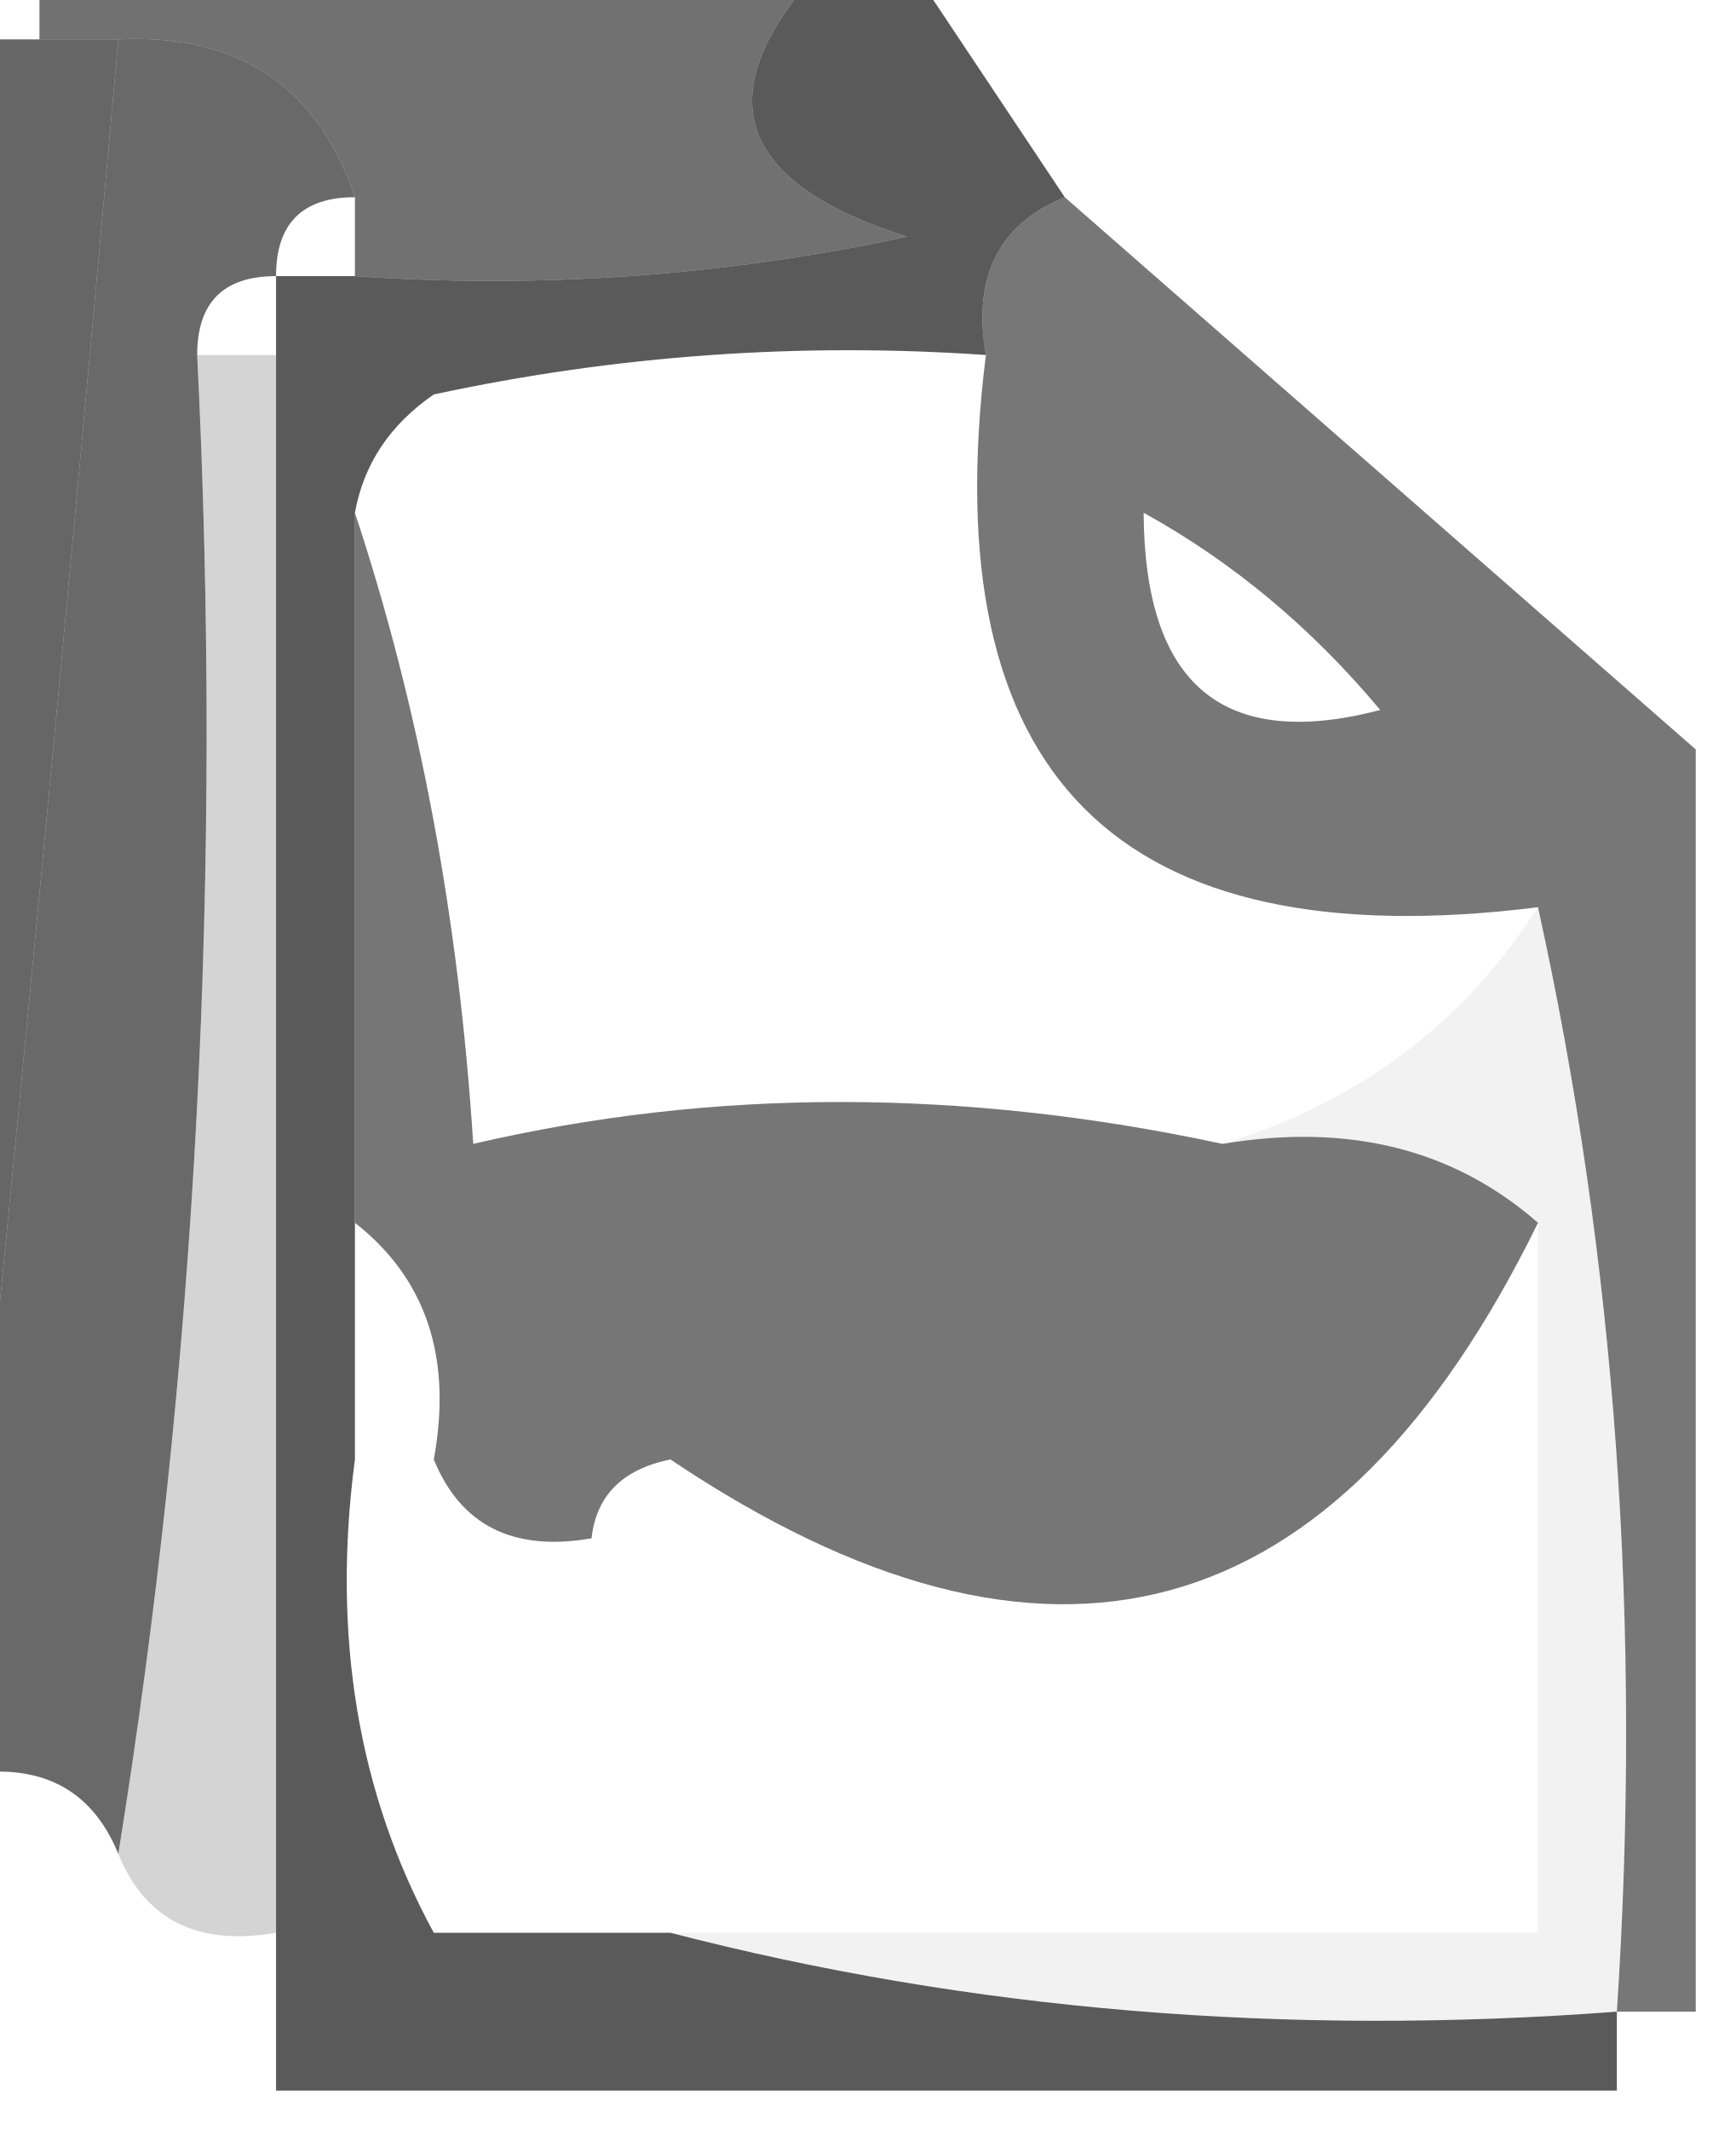
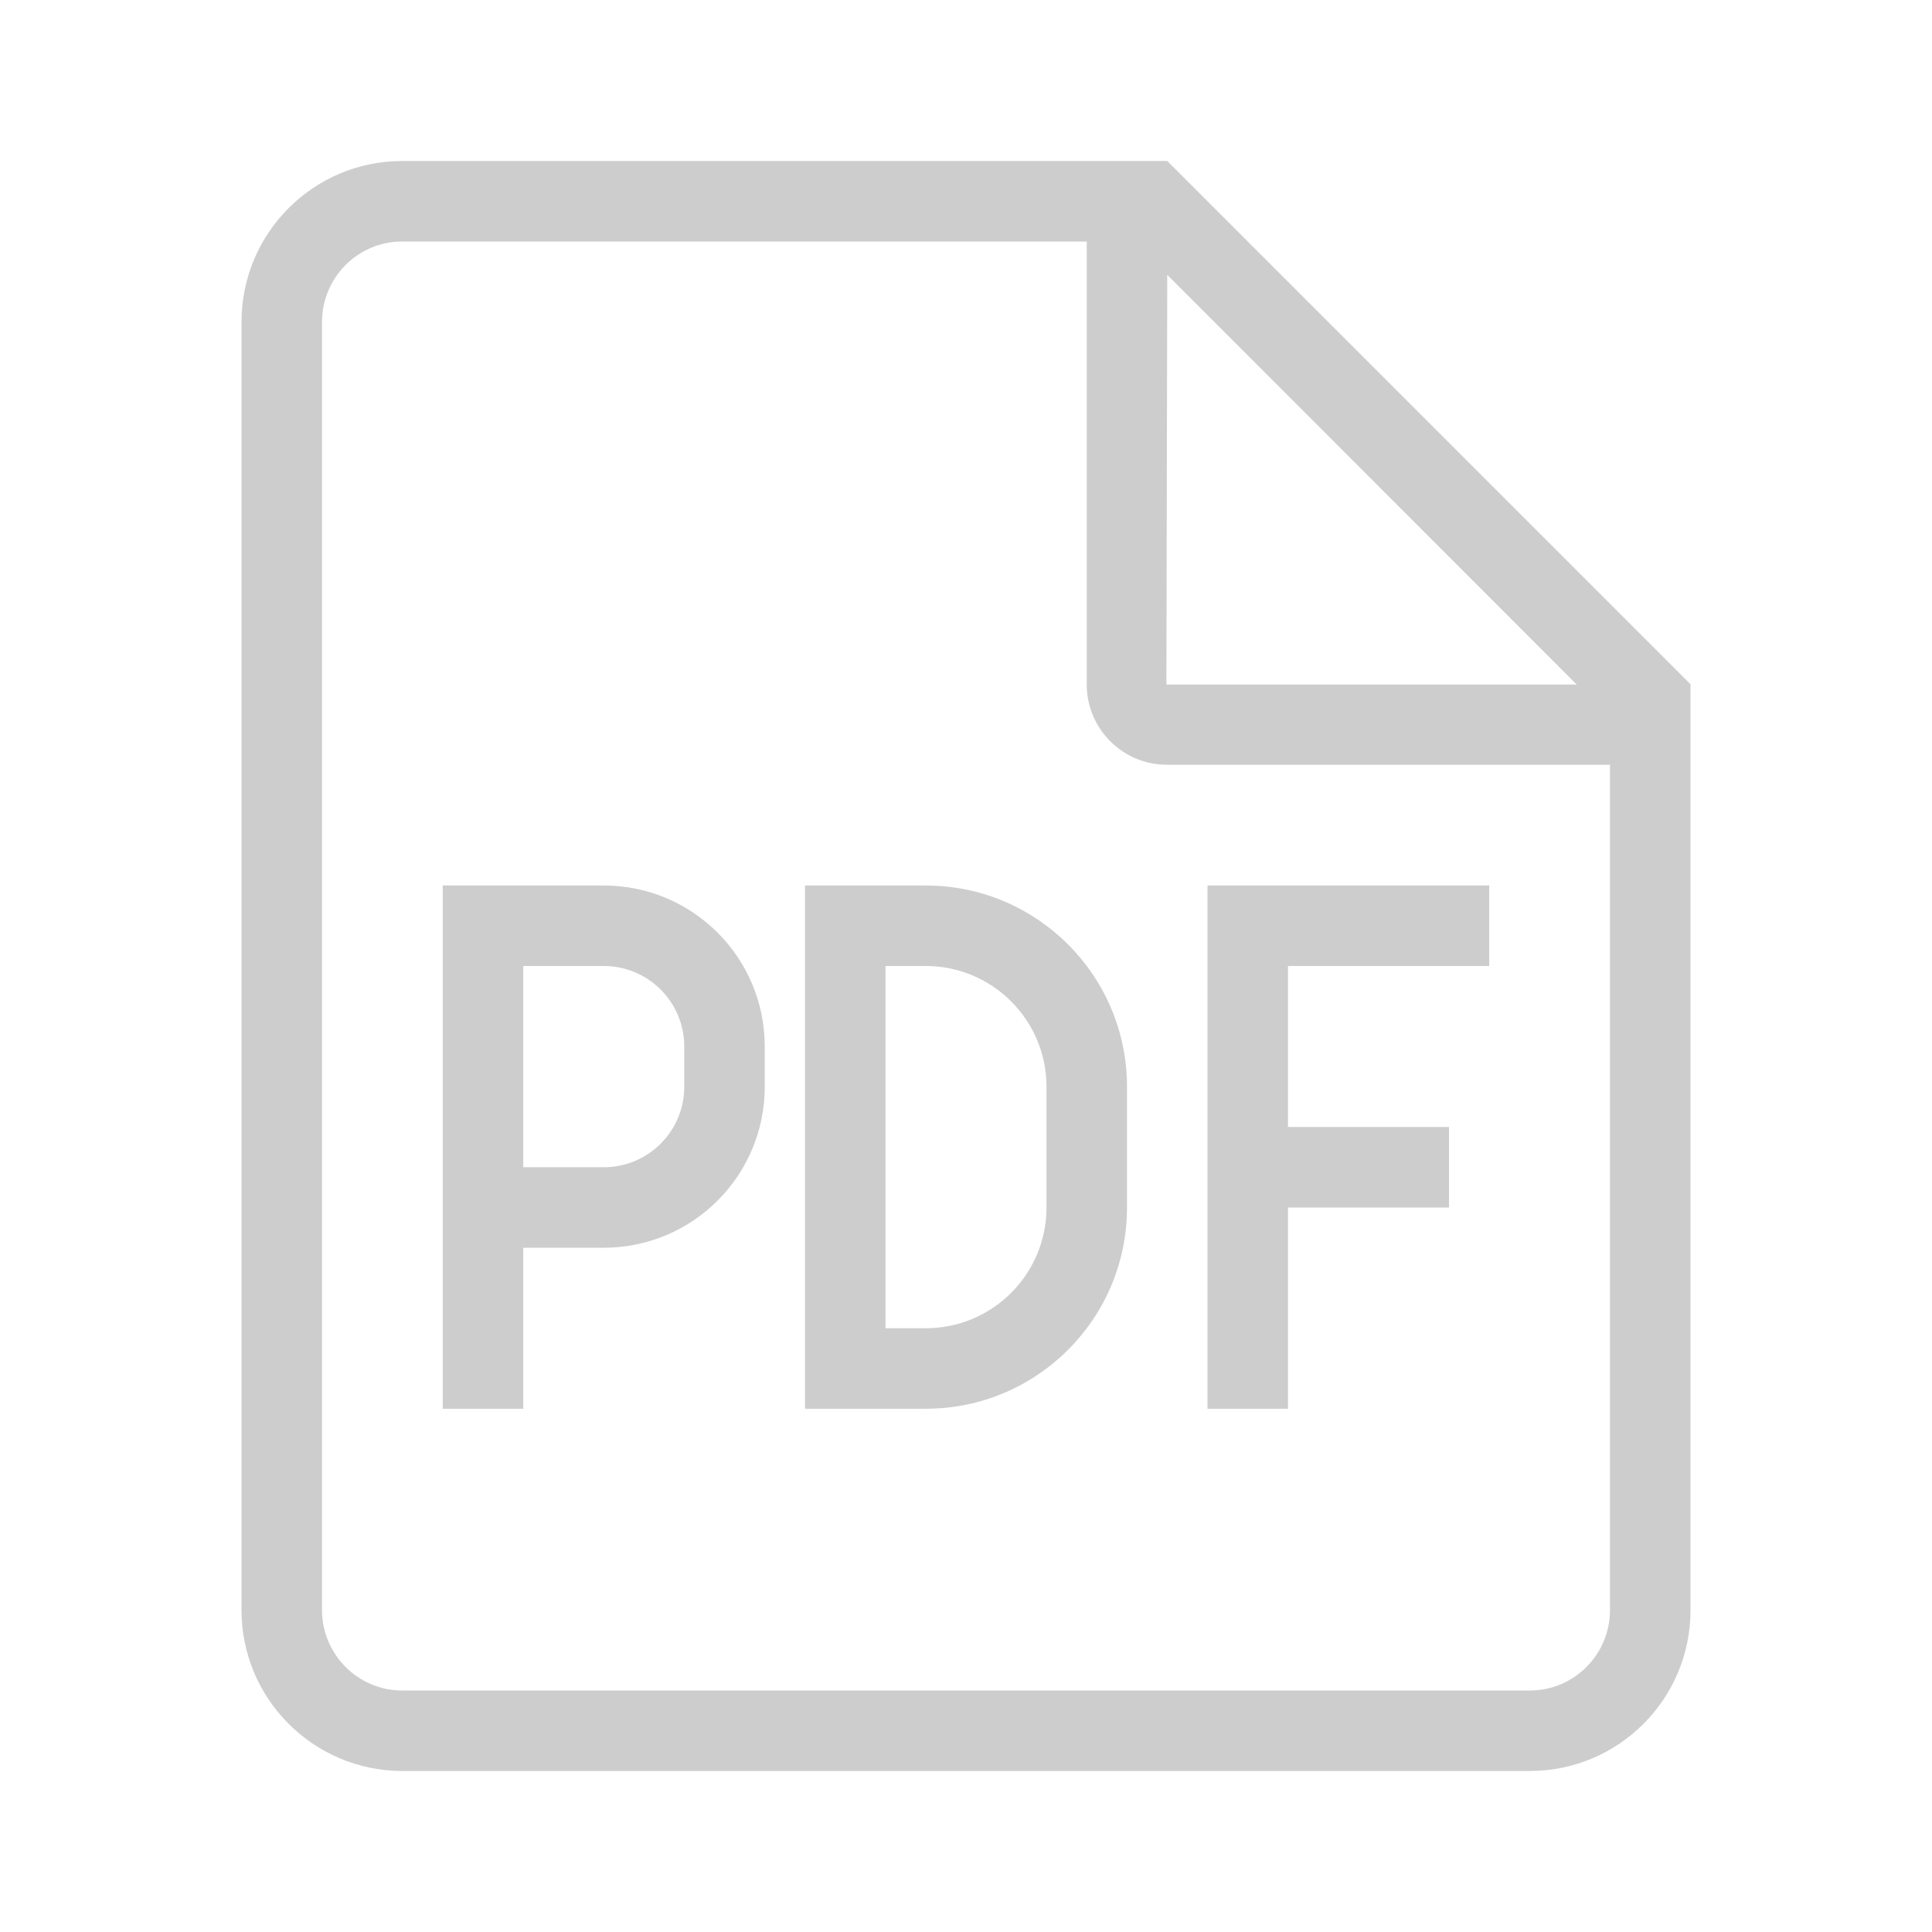
- <svg xmlns="http://www.w3.org/2000/svg" version="1.1" width="22px" height="27px" style="shape-rendering:geometricPrecision; text-rendering:geometricPrecision; image-rendering:optimizeQuality; fill-rule:evenodd; clip-rule:evenodd">
-   <g>
-     <path style="opacity:0.638" fill="#212121" d="M 0.5,0.5 C 0.5,0.167 0.5,-0.167 0.5,-0.5C 3.833,-0.5 7.167,-0.5 10.5,-0.5C 8.94,1.129 9.273,2.296 11.5,3C 9.19,3.497 6.857,3.663 4.5,3.5C 4.5,3.167 4.5,2.833 4.5,2.5C 4.027,1.094 3.027,0.427 1.5,0.5C 1.167,0.5 0.833,0.5 0.5,0.5 Z" />
-   </g>
-   <g>
-     <path style="opacity:0.699" fill="#242424" d="M -0.5,0.5 C -0.167,0.5 0.167,0.5 0.5,0.5C 0.833,0.5 1.167,0.5 1.5,0.5C 0.866,7.6 0.199,14.6 -0.5,21.5C -0.5,14.5 -0.5,7.5 -0.5,0.5 Z" />
-   </g>
-   <g>
-     <path style="opacity:0.731" fill="#323232" d="M 1.5,0.5 C 3.027,0.427 4.027,1.094 4.5,2.5C 3.833,2.5 3.5,2.833 3.5,3.5C 2.833,3.5 2.5,3.833 2.5,4.5C 2.824,11.022 2.49,17.355 1.5,23.5C 1.158,22.662 0.492,22.328 -0.5,22.5C -0.5,22.167 -0.5,21.833 -0.5,21.5C 0.199,14.6 0.866,7.6 1.5,0.5 Z" />
-   </g>
-   <g>
-     <path style="opacity:0.223" fill="#3d3d3d" d="M 2.5,4.5 C 2.833,4.5 3.167,4.5 3.5,4.5C 3.5,11.167 3.5,17.833 3.5,24.5C 2.508,24.672 1.842,24.338 1.5,23.5C 2.49,17.355 2.824,11.022 2.5,4.5 Z" />
-   </g>
-   <g>
-     <path style="opacity:0.761" fill="#262626" d="M 10.5,-0.5 C 10.833,-0.5 11.167,-0.5 11.5,-0.5C 12.167,0.5 12.833,1.5 13.5,2.5C 12.662,2.842 12.328,3.508 12.5,4.5C 10.143,4.337 7.81,4.503 5.5,5C 4.944,5.383 4.611,5.883 4.5,6.5C 4.5,9.5 4.5,12.5 4.5,15.5C 4.5,16.5 4.5,17.5 4.5,18.5C 4.205,20.735 4.539,22.735 5.5,24.5C 6.5,24.5 7.5,24.5 8.5,24.5C 12.298,25.483 16.298,25.817 20.5,25.5C 20.5,25.833 20.5,26.167 20.5,26.5C 14.833,26.5 9.167,26.5 3.5,26.5C 3.5,25.833 3.5,25.167 3.5,24.5C 3.5,17.833 3.5,11.167 3.5,4.5C 3.5,4.167 3.5,3.833 3.5,3.5C 3.833,3.5 4.167,3.5 4.5,3.5C 6.857,3.663 9.19,3.497 11.5,3C 9.273,2.296 8.94,1.129 10.5,-0.5 Z" />
-   </g>
-   <g>
-     <path style="opacity:0.623" fill="#252525" d="M 13.5,2.5 C 16.167,4.833 18.833,7.167 21.5,9.5C 21.5,14.833 21.5,20.167 21.5,25.5C 21.167,25.5 20.833,25.5 20.5,25.5C 20.82,20.637 20.486,15.97 19.5,11.5C 14.167,12.167 11.833,9.833 12.5,4.5C 12.328,3.508 12.662,2.842 13.5,2.5 Z M 14.5,6.5 C 15.627,7.122 16.627,7.955 17.5,9C 15.511,9.519 14.511,8.686 14.5,6.5 Z" />
-   </g>
-   <g>
-     <path style="opacity:0.746" fill="#474747" d="M 4.5,6.5 C 5.317,8.969 5.817,11.635 6,14.5C 9.04,13.792 12.206,13.792 15.5,14.5C 17.099,14.232 18.432,14.566 19.5,15.5C 16.949,20.71 13.282,21.71 8.5,18.5C 7.893,18.624 7.56,18.957 7.5,19.5C 6.508,19.672 5.842,19.338 5.5,18.5C 5.737,17.209 5.404,16.209 4.5,15.5C 4.5,12.5 4.5,9.5 4.5,6.5 Z" />
-   </g>
-   <g>
-     <path style="opacity:0.027" fill="#ededed" d="M 4.5,18.5 C 4.833,18.5 5.167,18.5 5.5,18.5C 5.842,19.338 6.508,19.672 7.5,19.5C 6.032,20.779 5.365,22.446 5.5,24.5C 4.539,22.735 4.205,20.735 4.5,18.5 Z" />
-   </g>
-   <g>
-     <path style="opacity:0.056" fill="#101010" d="M 19.5,11.5 C 20.486,15.97 20.82,20.637 20.5,25.5C 16.298,25.817 12.298,25.483 8.5,24.5C 12.167,24.5 15.833,24.5 19.5,24.5C 19.5,21.5 19.5,18.5 19.5,15.5C 18.432,14.566 17.099,14.232 15.5,14.5C 17.219,13.978 18.552,12.978 19.5,11.5 Z" />
-   </g>
+ <svg xmlns="http://www.w3.org/2000/svg" t="1703050727571" class="icon" viewBox="0 0 1024 1024" version="1.1" p-id="6799" width="16" height="16">
+   <path d="M234.667 469.333h85.333a85.333 85.333 0 0 1 85.333 85.333v21.333a85.333 85.333 0 0 1-85.333 85.333h-42.667v85.333h-42.667V469.333z m448 170.667v106.667h-42.667V469.333h149.333v42.667h-106.667v85.333h85.333v42.667h-85.333zM618.667 85.333l277.333 277.333v490.645A85.205 85.205 0 0 1 810.88 938.667H213.12A85.333 85.333 0 0 1 128 853.333V170.667c0-47.125 38.165-85.333 85.12-85.333H618.667z m-0.448 277.504h217.493L618.667 145.664l-0.448 217.173zM853.333 853.333V405.333H618.496c-23.467 0-42.496-19.072-42.496-42.496V128H213.12C189.739 128 170.667 147.093 170.667 170.667v682.667c0 23.531 19.093 42.667 42.453 42.667h597.76c23.424 0 42.453-19.093 42.453-42.688zM426.667 469.333h64a106.667 106.667 0 0 1 106.667 106.667v64a106.667 106.667 0 0 1-106.667 106.667h-64V469.333z m42.667 234.667h21.333a64 64 0 0 0 64-64v-64a64 64 0 0 0-64-64h-21.333v192z m-192-192v106.667h42.667a42.667 42.667 0 0 0 42.667-42.667v-21.333a42.667 42.667 0 0 0-42.667-42.667h-42.667z" fill="#cdcdcd" p-id="6800" />
</svg>
